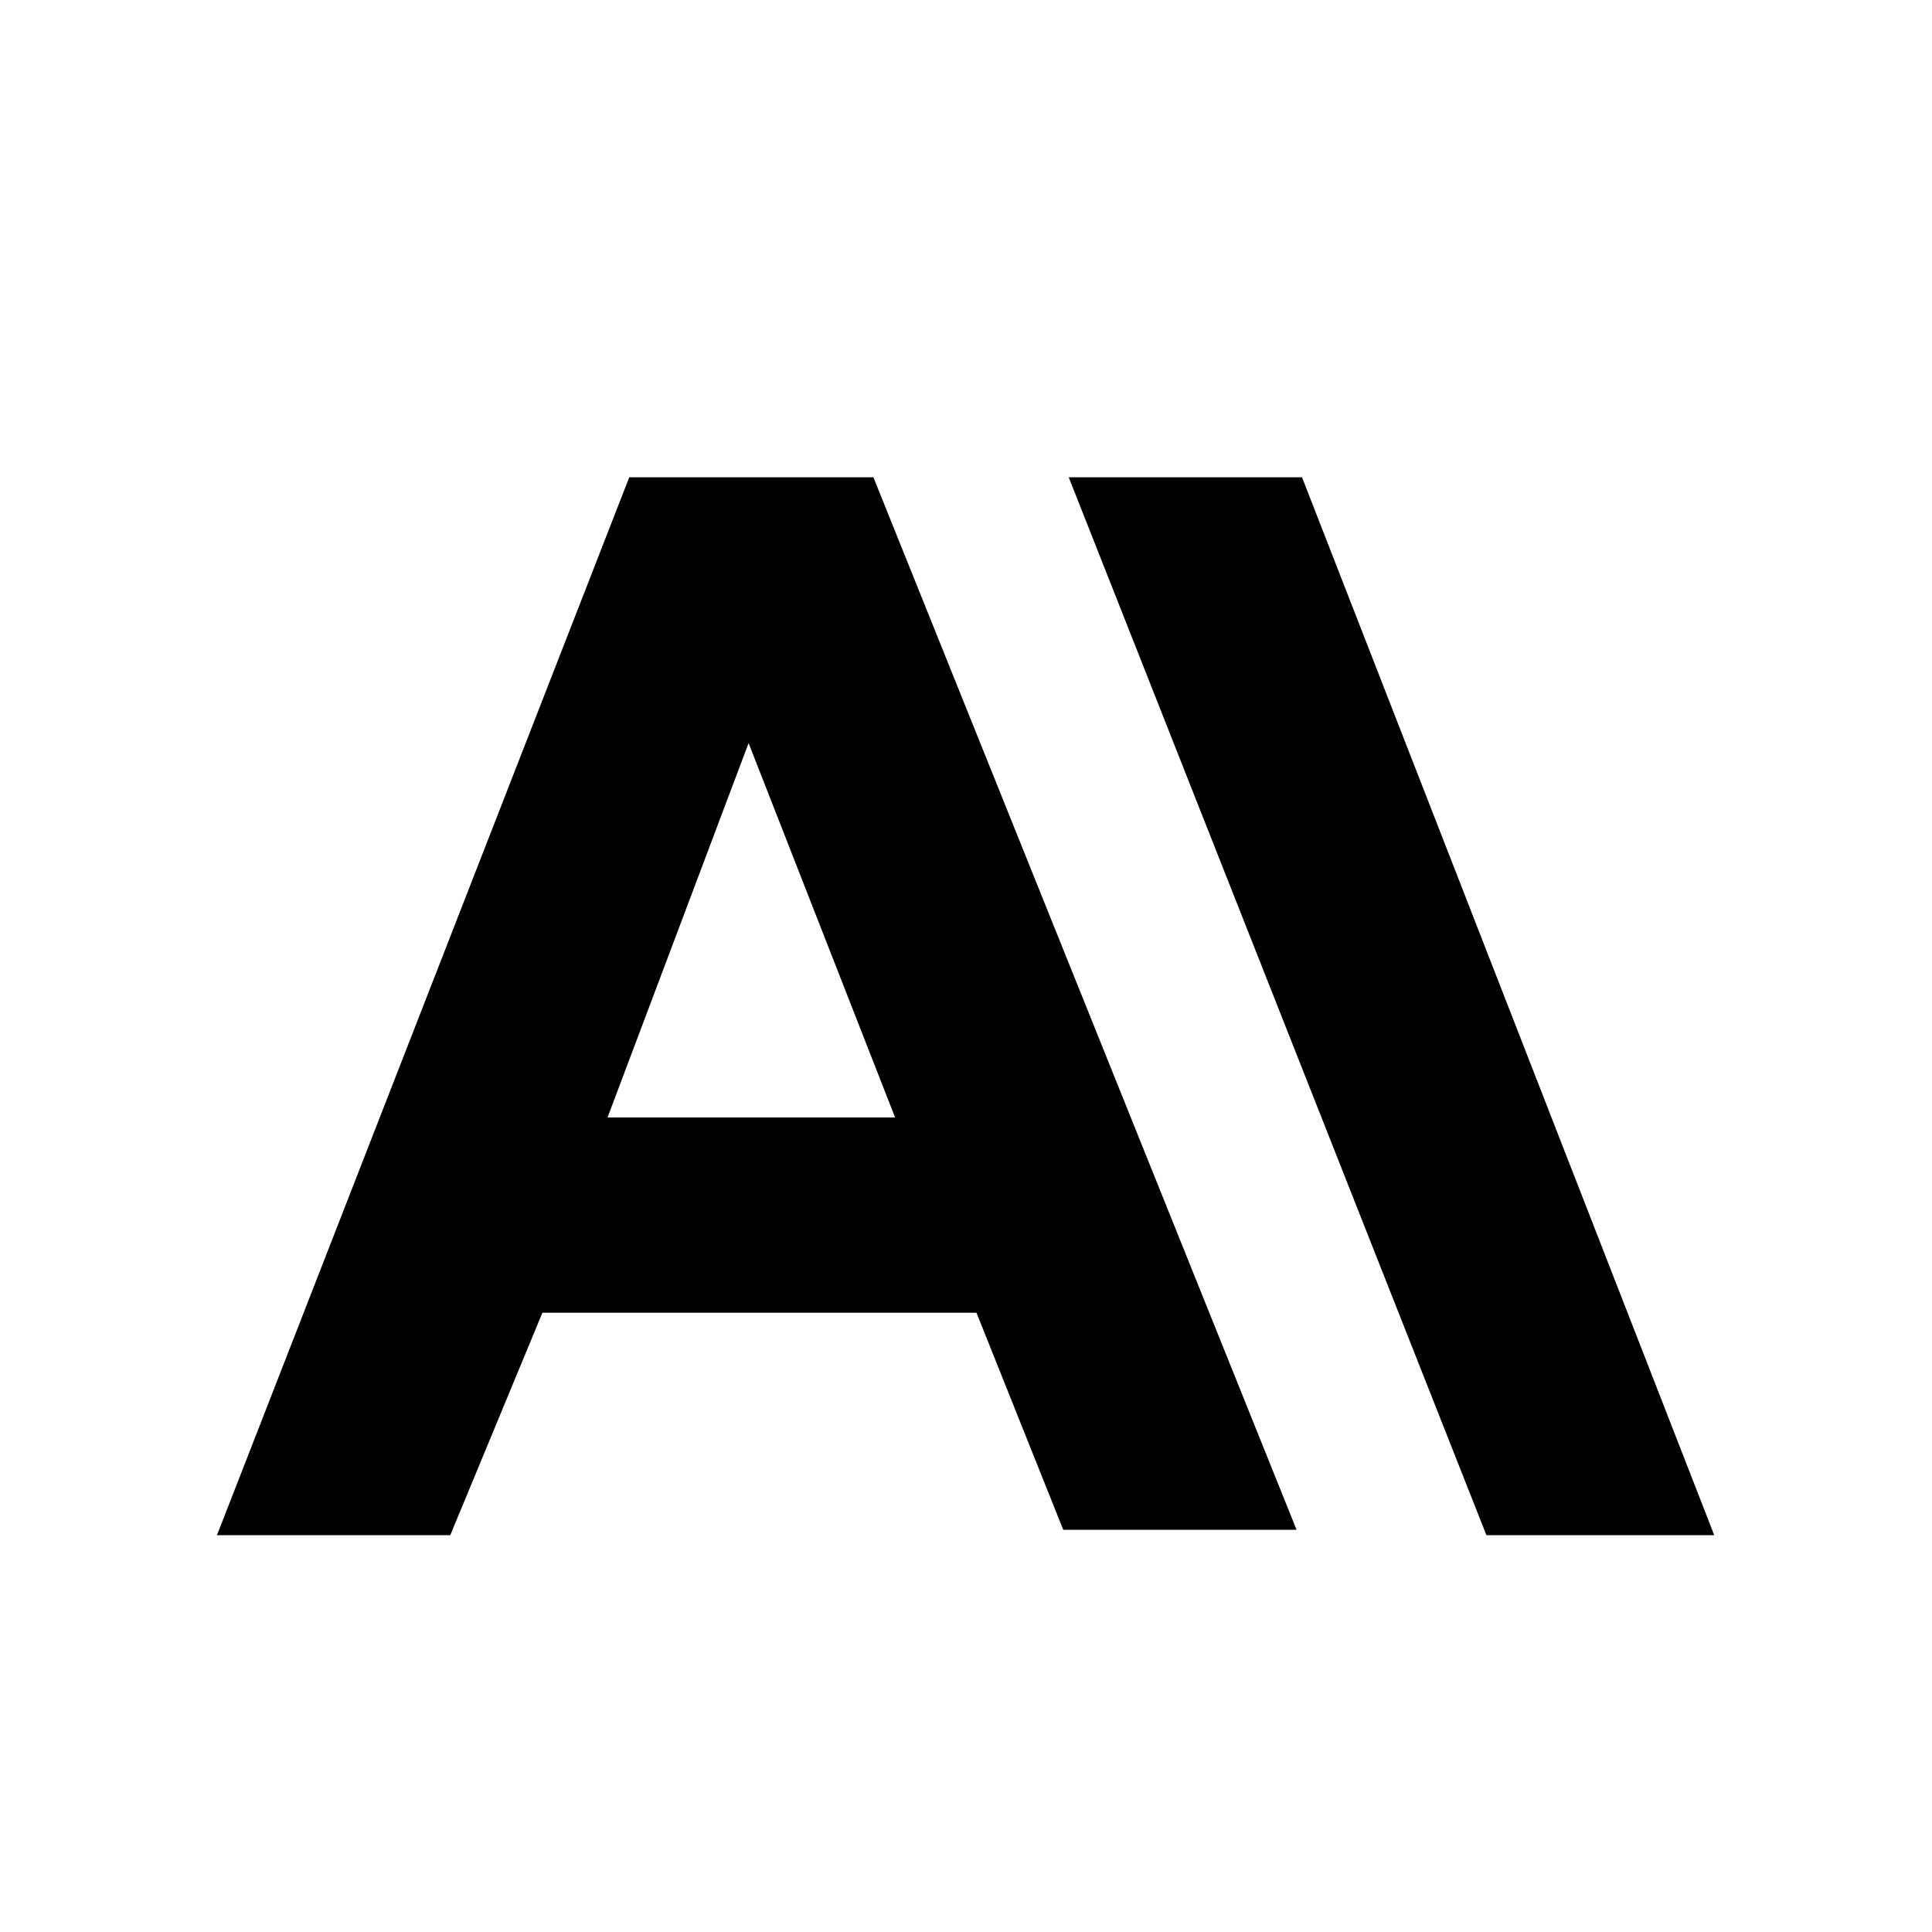
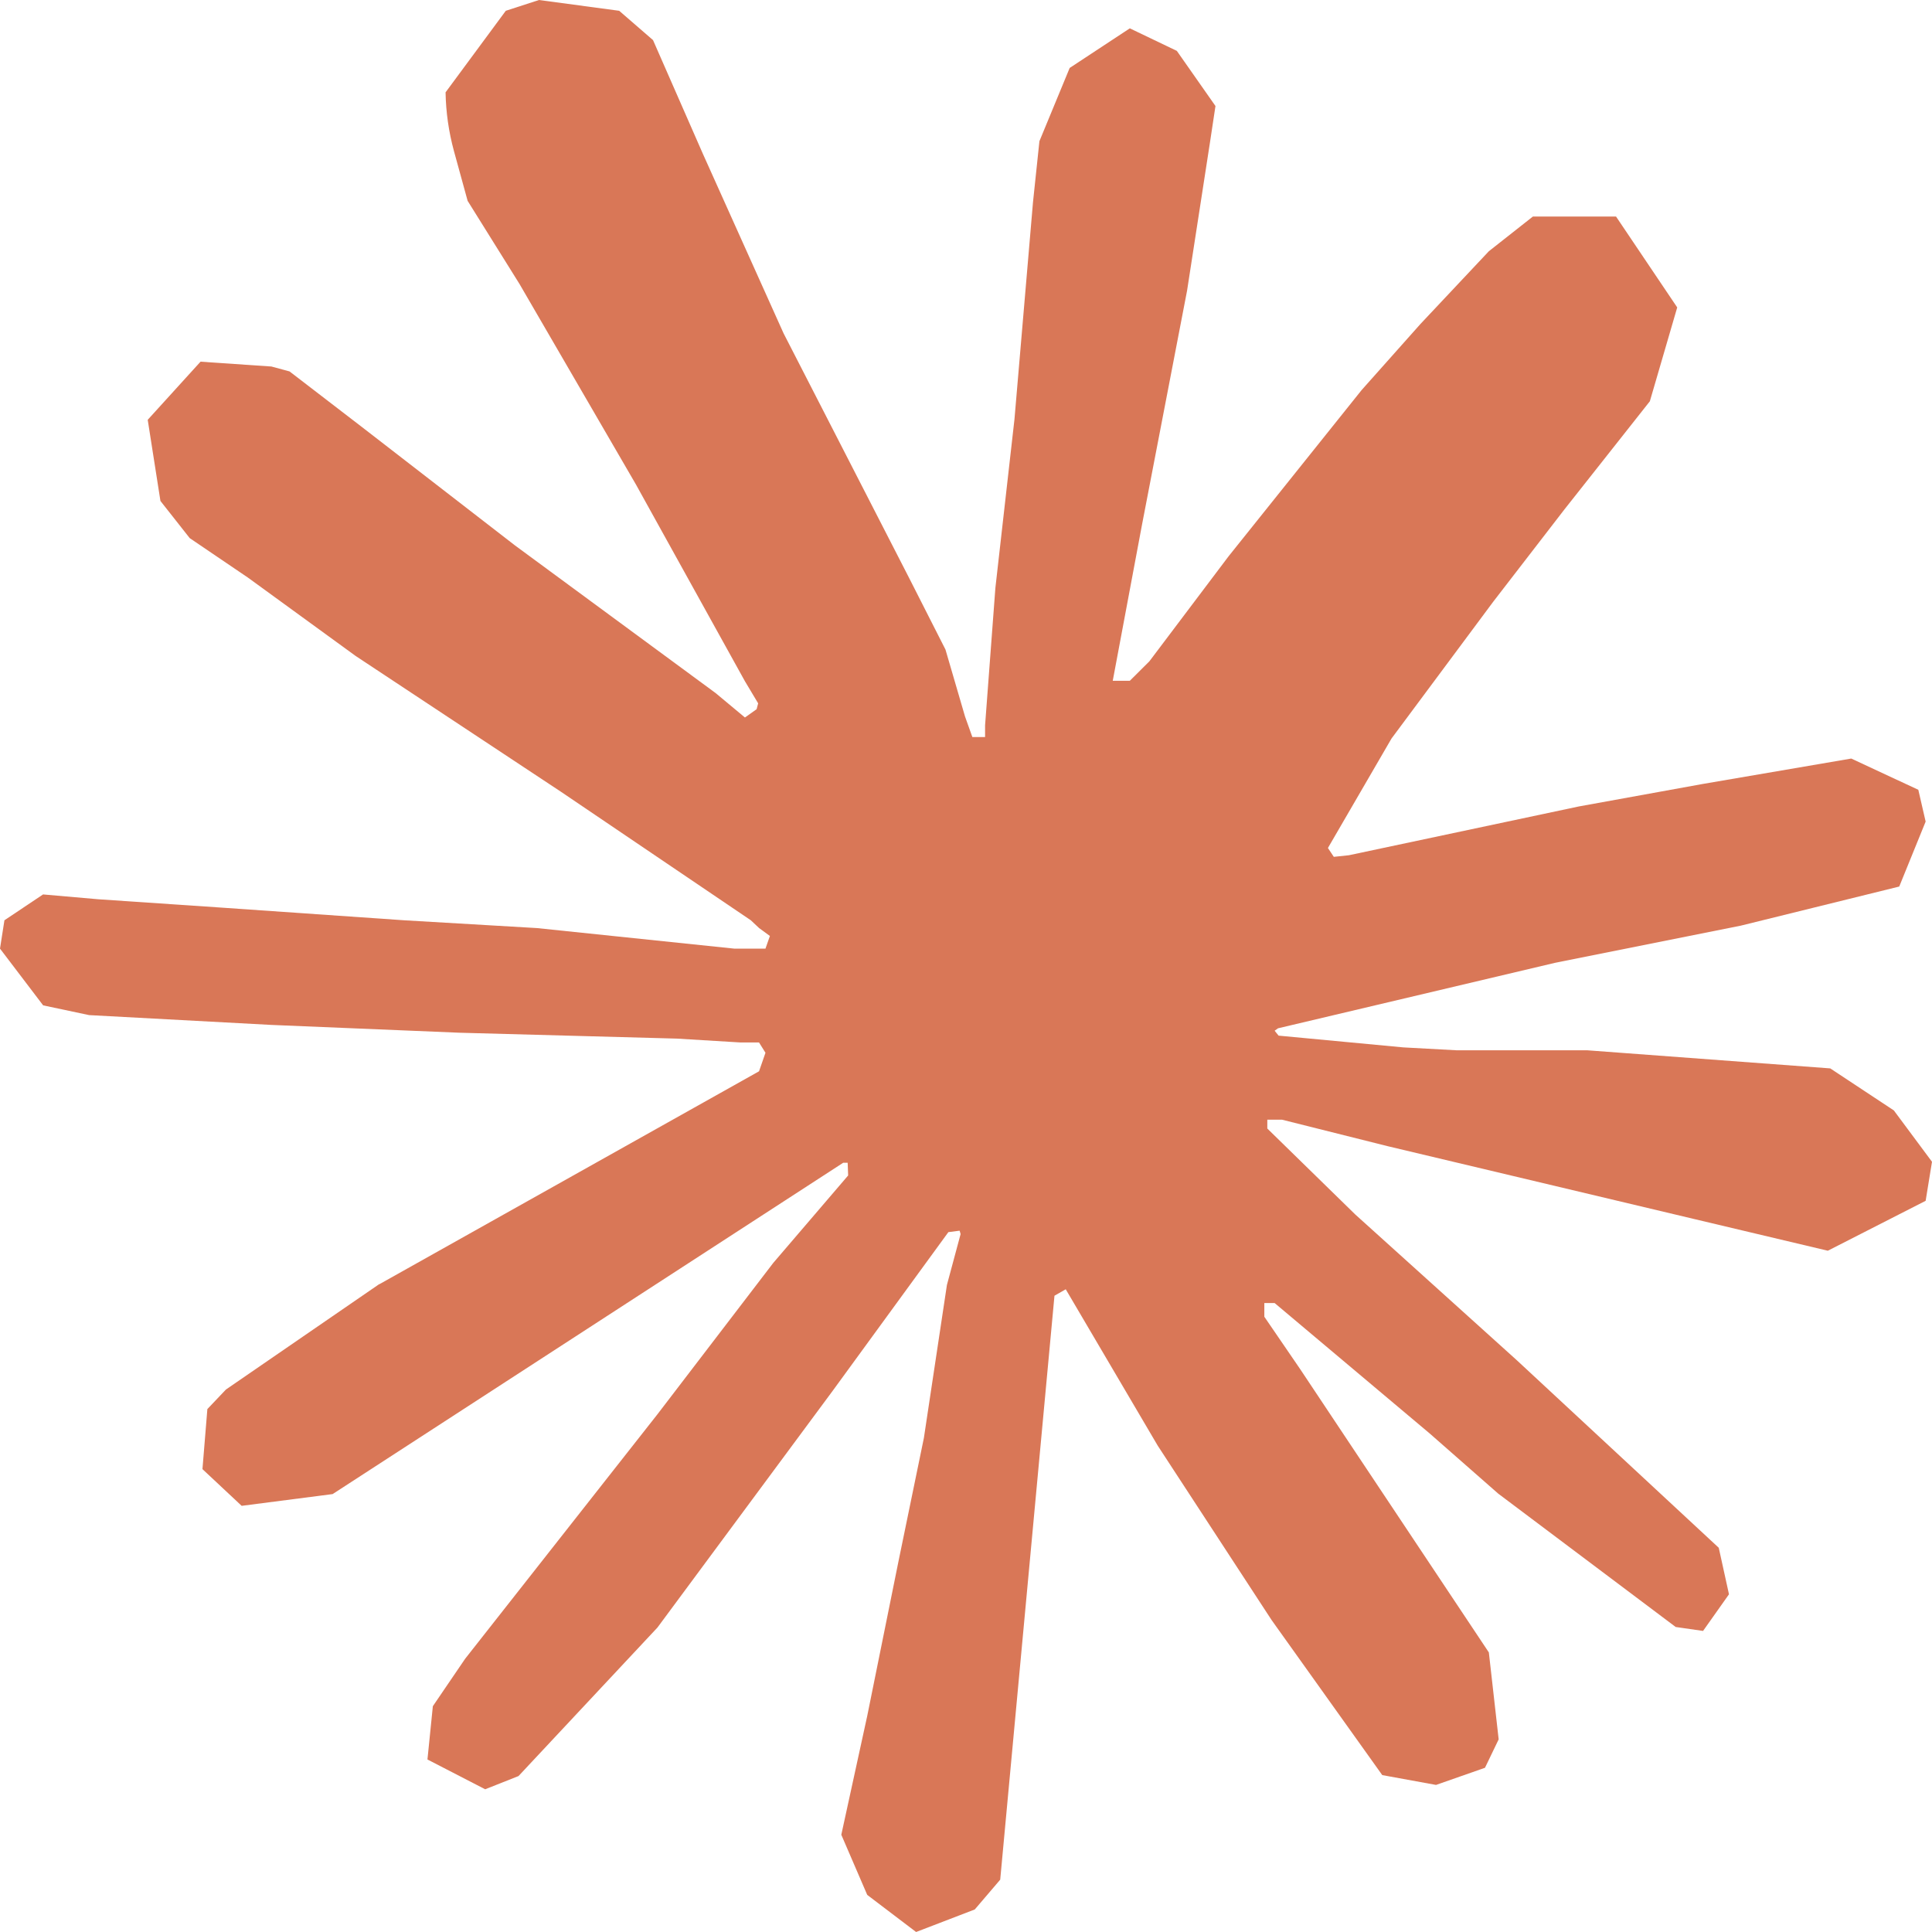
- <svg xmlns="http://www.w3.org/2000/svg" width="24" height="24" viewBox="0 0 40 40">
-   <path d="M26.957 9.882H22.127L30.775 31.785H35.492L26.957 9.882ZM13.028 9.882L4.492 31.785H9.322L11.23 27.179H20.217L22.013 31.672H26.844L18.083 9.882H13.028ZM12.578 23.136L15.499 15.385L18.532 23.136H12.578Z" fill="currentColor" />
+ <svg xmlns="http://www.w3.org/2000/svg" height="1em" style="flex:none;line-height:1" viewBox="0 0 24 24" width="1em">
+   <path d="M4.709 15.955l4.72-2.647.08-.23-.08-.128H9.2l-.79-.048-2.698-.073-2.339-.097-2.266-.122-.571-.121L0 11.784l.055-.352.48-.321.686.06 1.52.103 2.278.158 1.652.097 2.449.255h.389l.055-.157-.134-.098-.103-.097-2.358-1.596-2.552-1.688-1.336-.972-.724-.491-.364-.462-.158-1.008.656-.722.881.06.225.061.893.686 1.908 1.476 2.491 1.833.365.304.145-.103.019-.073-.164-.274-1.355-2.446-1.446-2.49-.644-1.032-.17-.619a2.97 2.97 0 01-.104-.729L6.283.134 6.696 0l.996.134.42.364.62 1.414 1.002 2.229 1.555 3.03.456.898.243.832.091.255h.158V9.01l.128-1.706.237-2.095.23-2.695.08-.76.376-.91.747-.492.584.28.48.685-.067.444-.286 1.851-.559 2.903-.364 1.942h.212l.243-.242.985-1.306 1.652-2.064.73-.82.85-.904.547-.431h1.033l.76 1.129-.34 1.166-1.064 1.347-.881 1.142-1.264 1.7-.79 1.36.073.11.188-.02 2.856-.606 1.543-.28 1.841-.315.833.388.091.395-.328.807-1.969.486-2.309.462-3.439.813-.042.03.049.061 1.549.146.662.036h1.622l3.02.225.79.522.474.638-.079.485-1.215.62-1.64-.389-3.829-.91-1.312-.329h-.182v.11l1.093 1.068 2.006 1.81 2.509 2.33.127.578-.322.455-.34-.049-2.205-1.657-.851-.747-1.926-1.62h-.128v.17l.444.649 2.345 3.521.122 1.08-.17.353-.608.213-.668-.122-1.374-1.925-1.415-2.167-1.143-1.943-.14.08-.674 7.254-.316.37-.729.28-.607-.461-.322-.747.322-1.476.389-1.924.315-1.53.286-1.9.17-.632-.012-.042-.14.018-1.434 1.967-2.18 2.945-1.726 1.845-.414.164-.717-.37.067-.662.401-.589 2.388-3.036 1.44-1.882.93-1.086-.006-.158h-.055L4.132 18.56l-1.13.146-.487-.456.061-.746.231-.243 1.908-1.312-.006.006z" fill="#D97757" fill-rule="nonzero" />
</svg>
